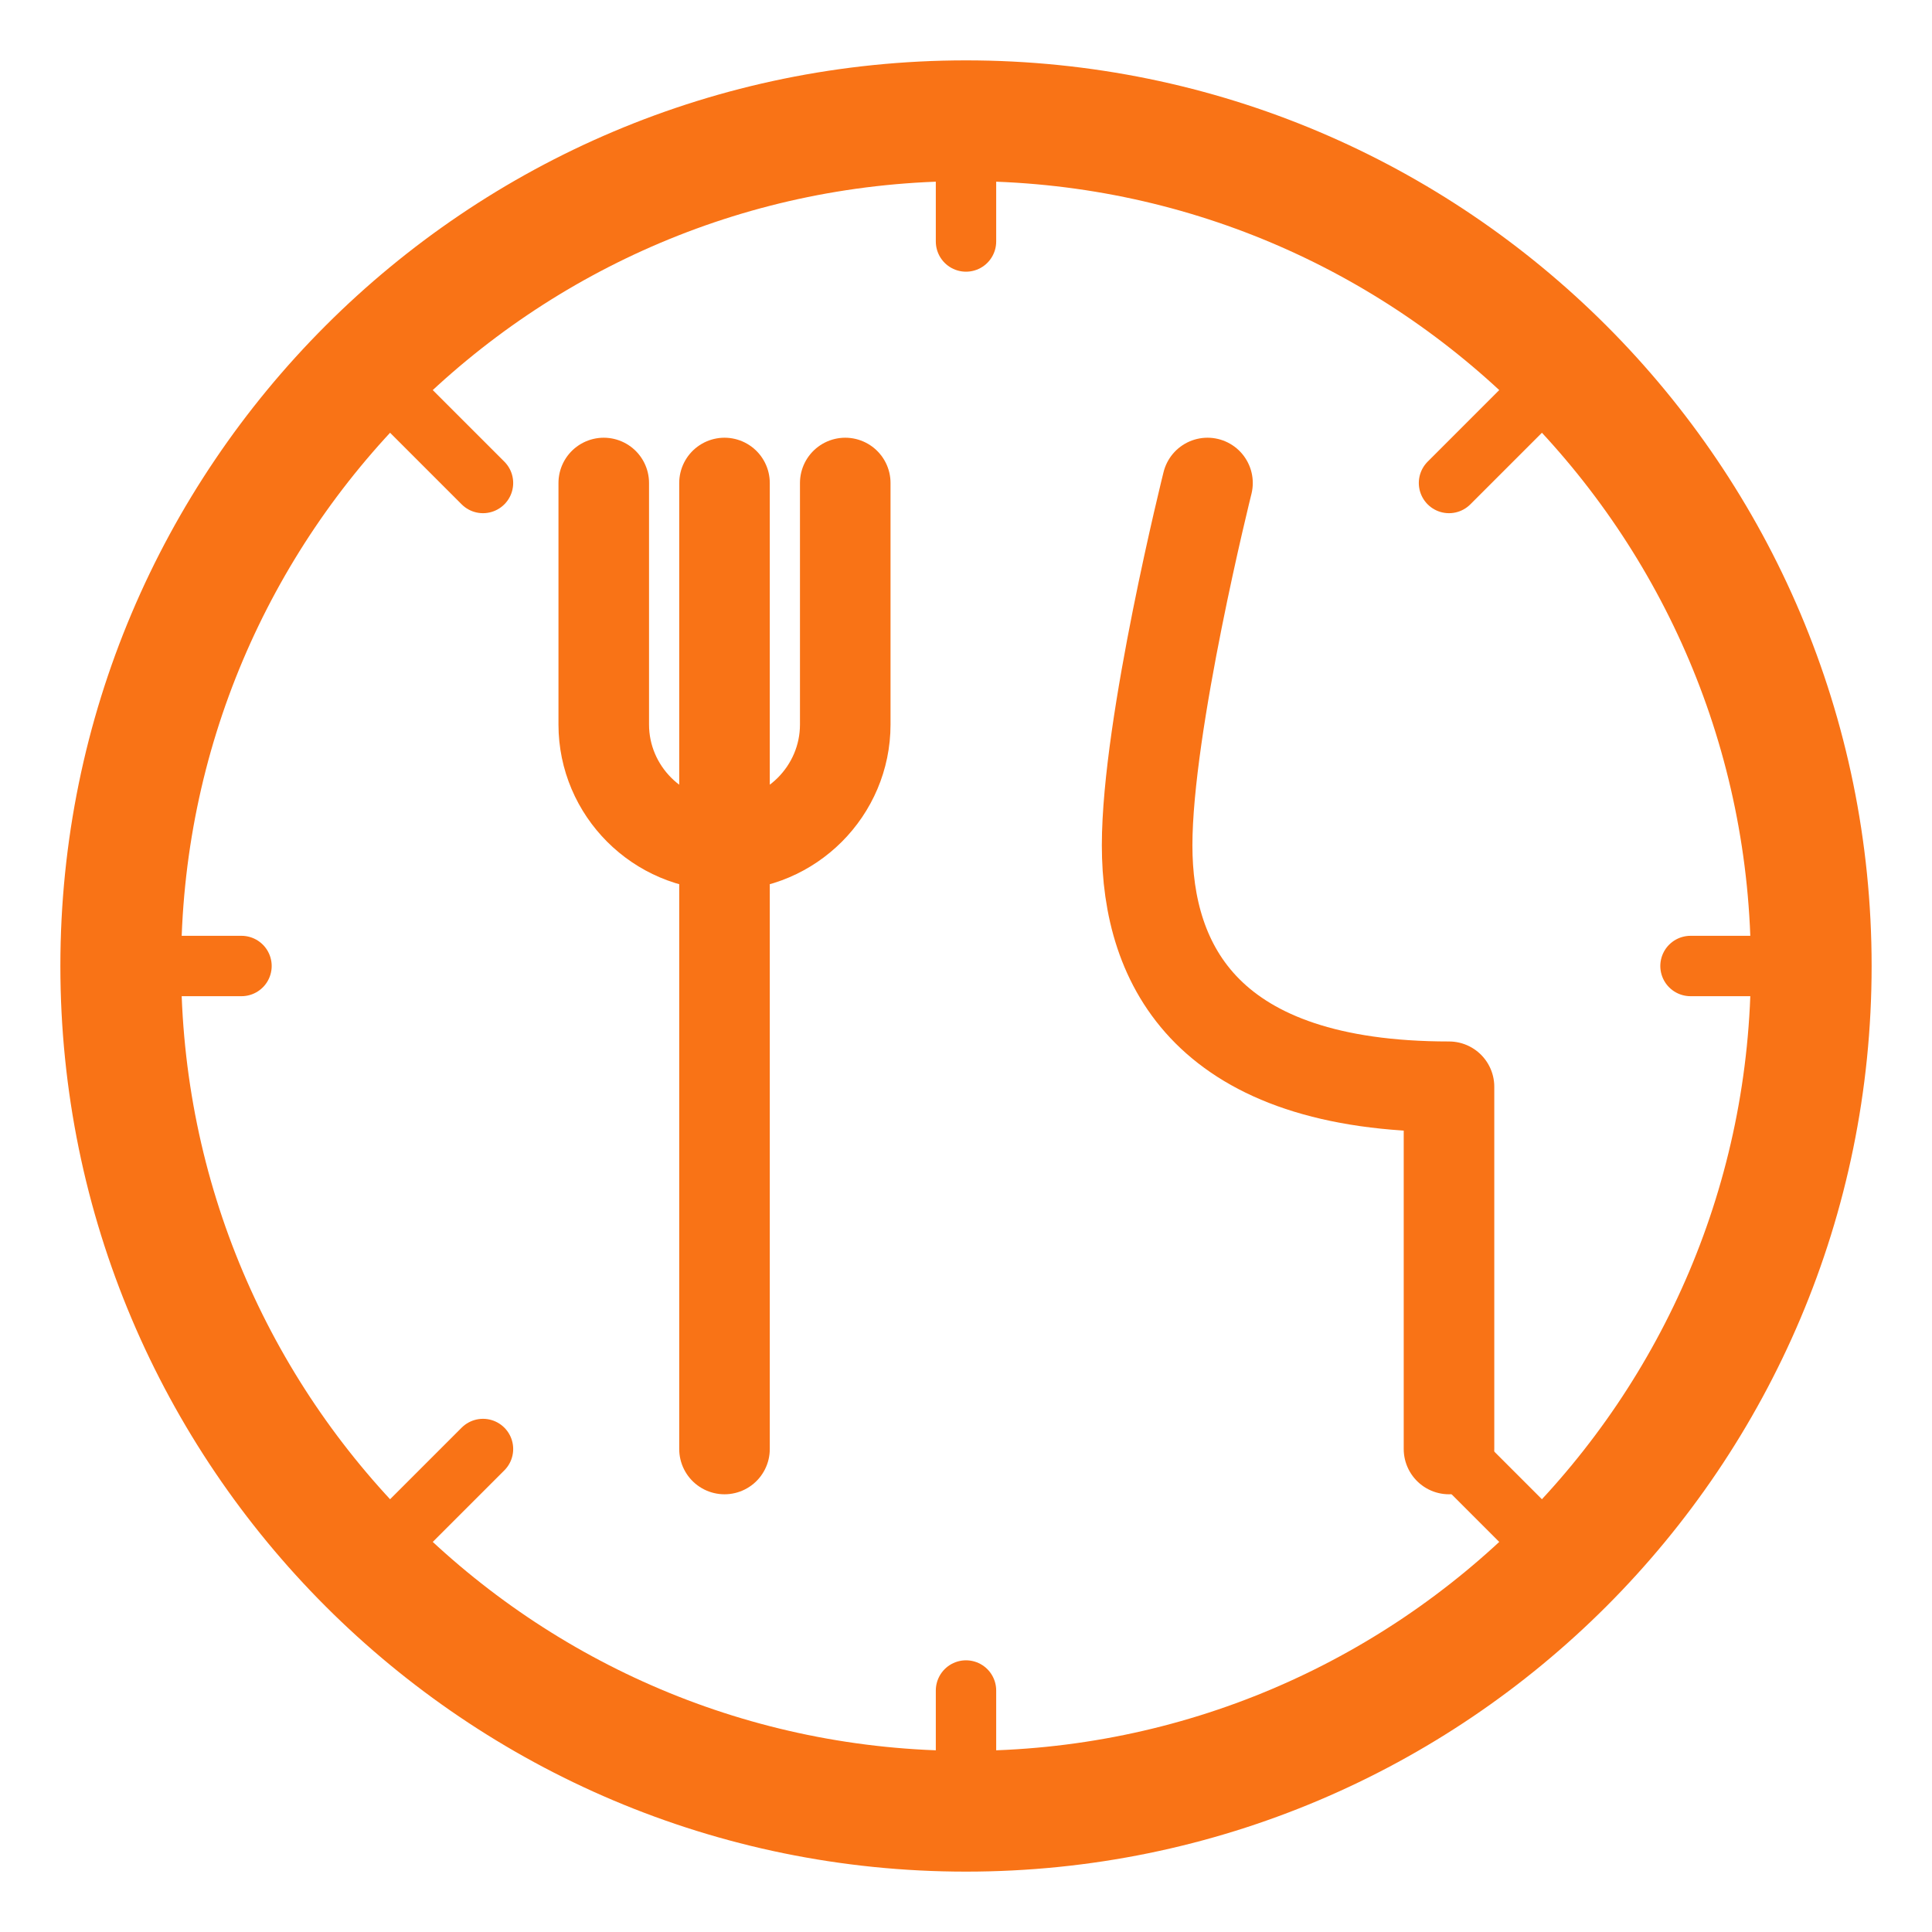
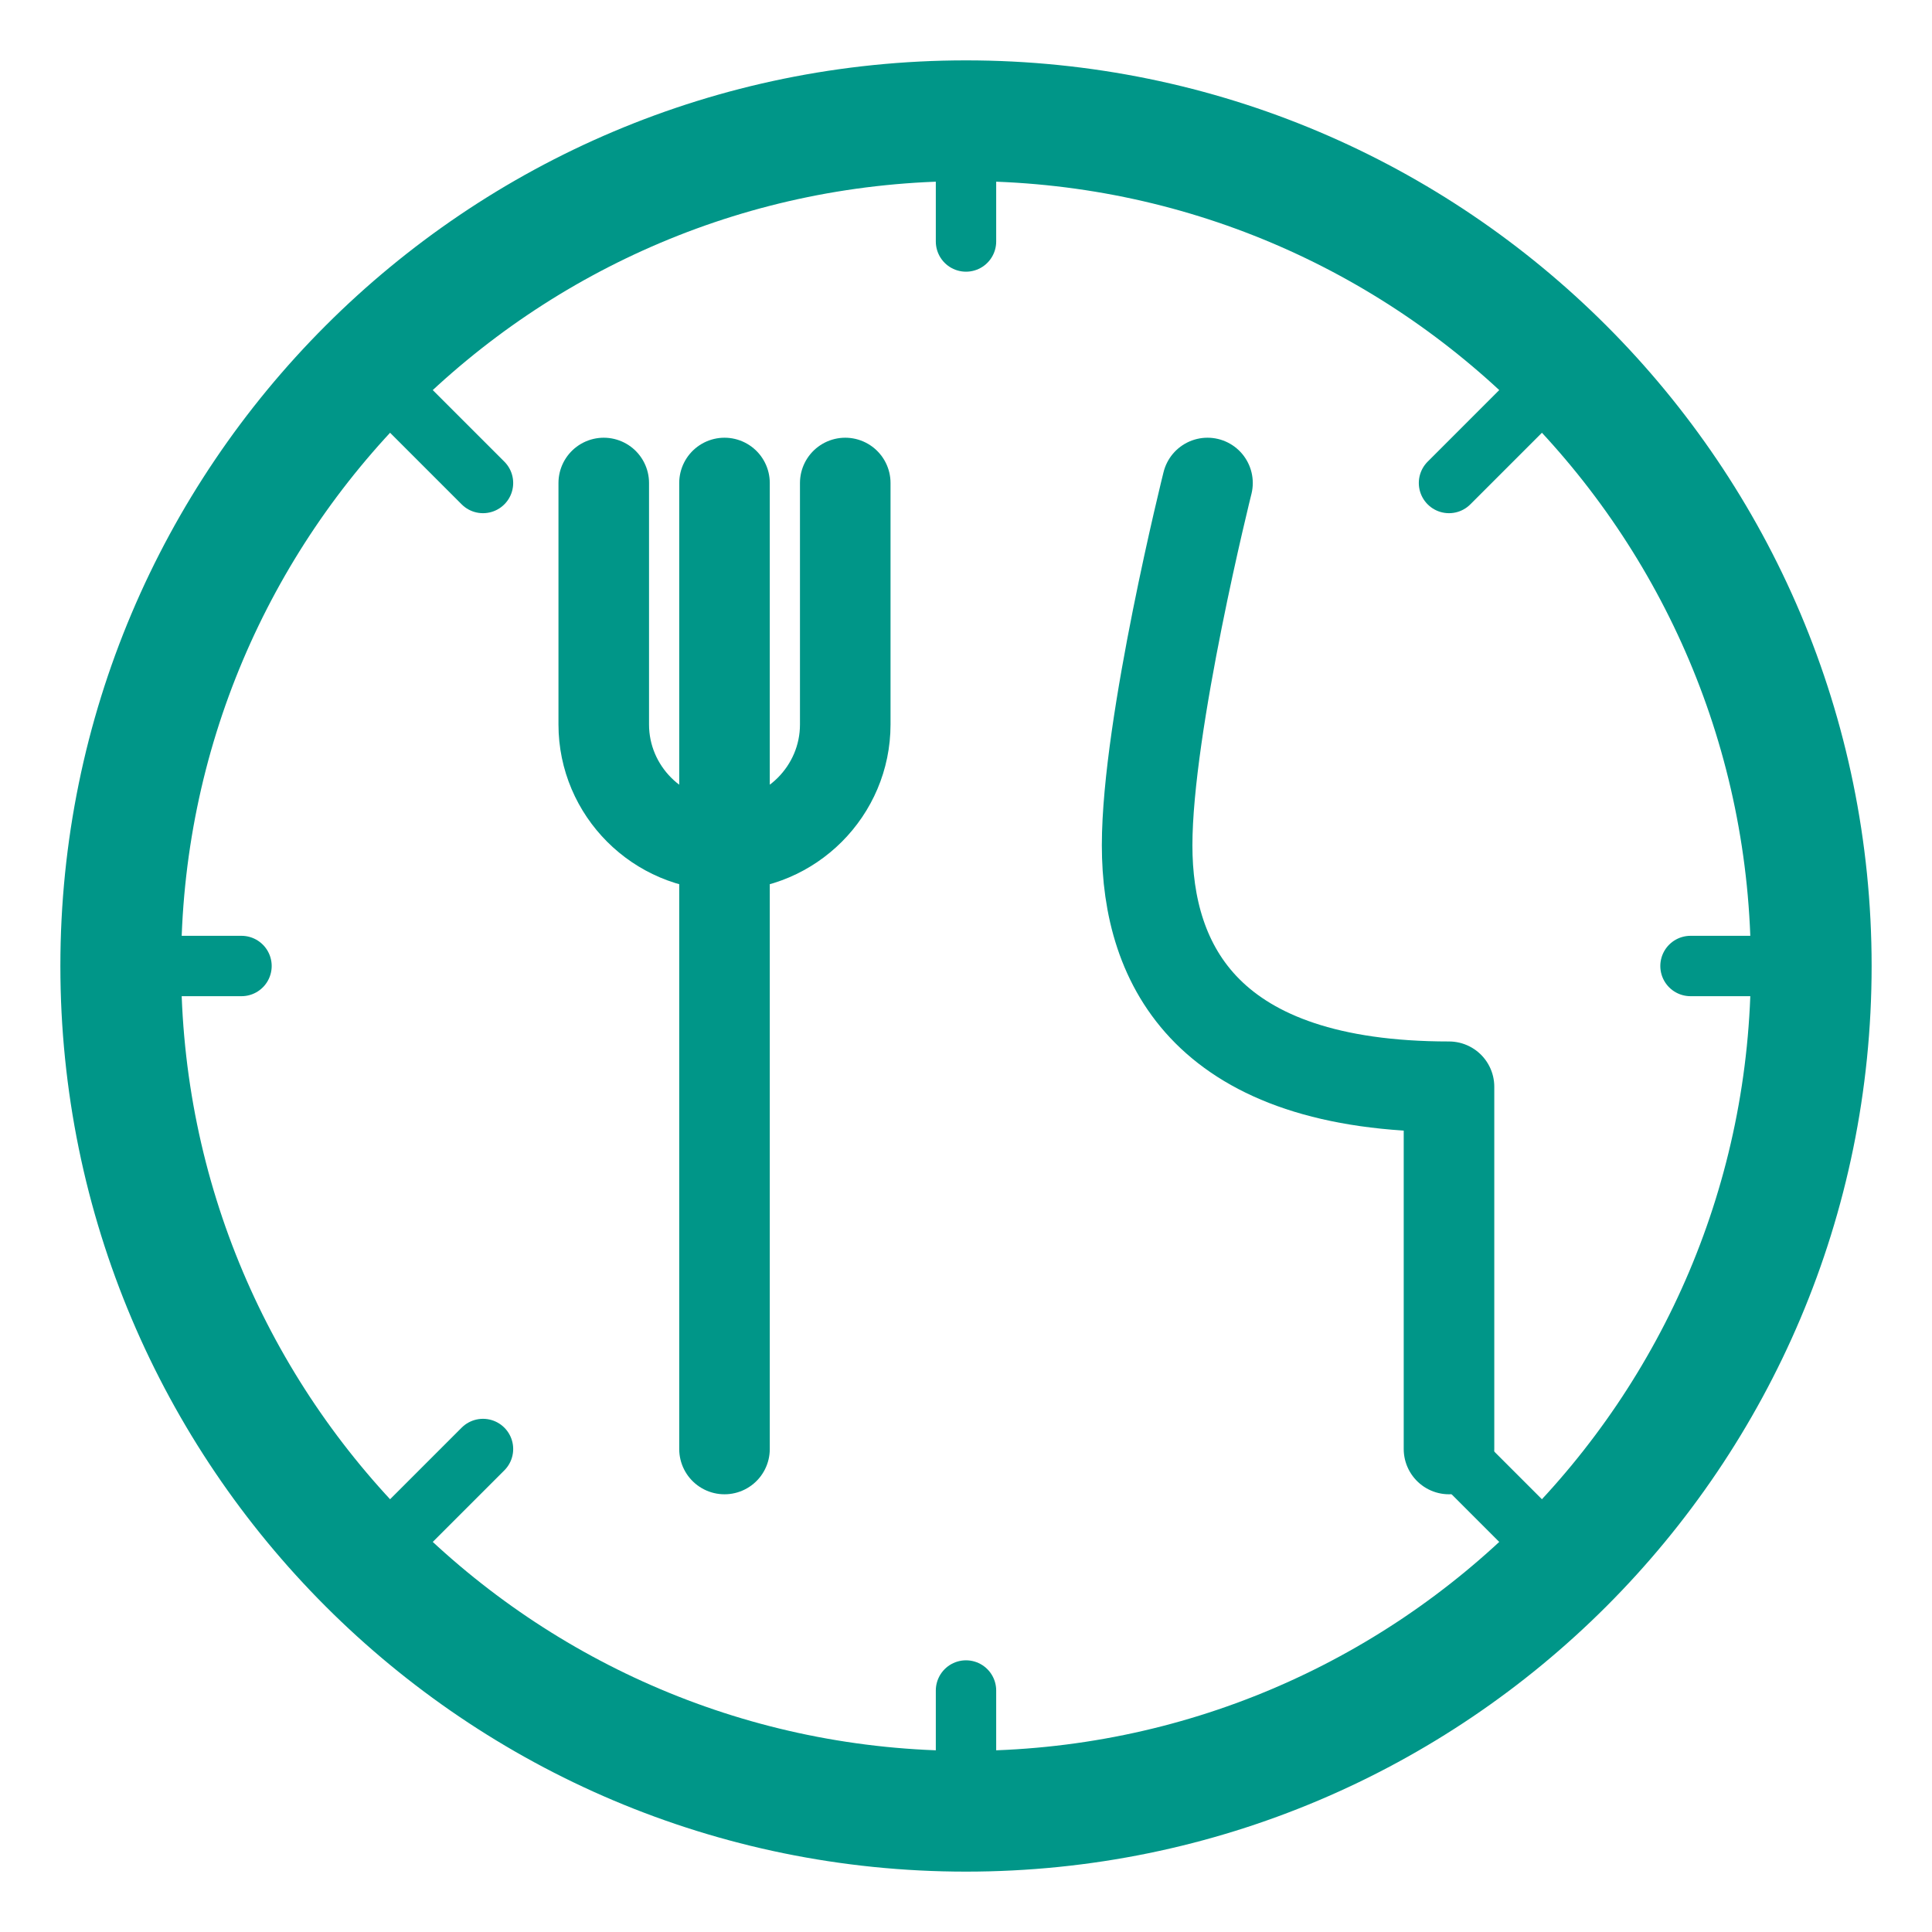
<svg xmlns="http://www.w3.org/2000/svg" width="64" height="64" viewBox="0 0 64 64" fill="none">
-   <circle cx="32" cy="32" r="28" stroke="#F97316" stroke-width="4" />
-   <path d="M24 16v32M20 16v8c0 2.2 1.8 4 4 4s4-1.8 4-4v-8" stroke="#F97316" stroke-width="3" stroke-linecap="round" stroke-linejoin="round" />
-   <path d="M40 16c0 0-2 8-2 12s2 8 10 8v12" stroke="#F97316" stroke-width="3" stroke-linecap="round" stroke-linejoin="round" />
-   <path d="M32 8v-4M56 32h4M32 60v-4M8 32H4" stroke="#F97316" stroke-width="2" stroke-linecap="round" />
-   <path d="M48 16l2.8-2.8M16 48l-2.8 2.8M48 48l2.8 2.8M16 16l-2.8-2.8" stroke="#F97316" stroke-width="2" stroke-linecap="round" />
+   <circle cx="32" cy="32" r="28" stroke="#009688" stroke-width="4" />
+   <path d="M24 16v32M20 16v8c0 2.2 1.8 4 4 4s4-1.8 4-4v-8" stroke="#009688" stroke-width="3" stroke-linecap="round" stroke-linejoin="round" />
+   <path d="M40 16c0 0-2 8-2 12s2 8 10 8v12" stroke="#009688" stroke-width="3" stroke-linecap="round" stroke-linejoin="round" />
+   <path d="M32 8v-4M56 32h4M32 60v-4M8 32H4" stroke="#009688" stroke-width="2" stroke-linecap="round" />
+   <path d="M48 16l2.8-2.8M16 48l-2.8 2.8M48 48l2.8 2.8M16 16l-2.8-2.8" stroke="#009688" stroke-width="2" stroke-linecap="round" />
</svg>
